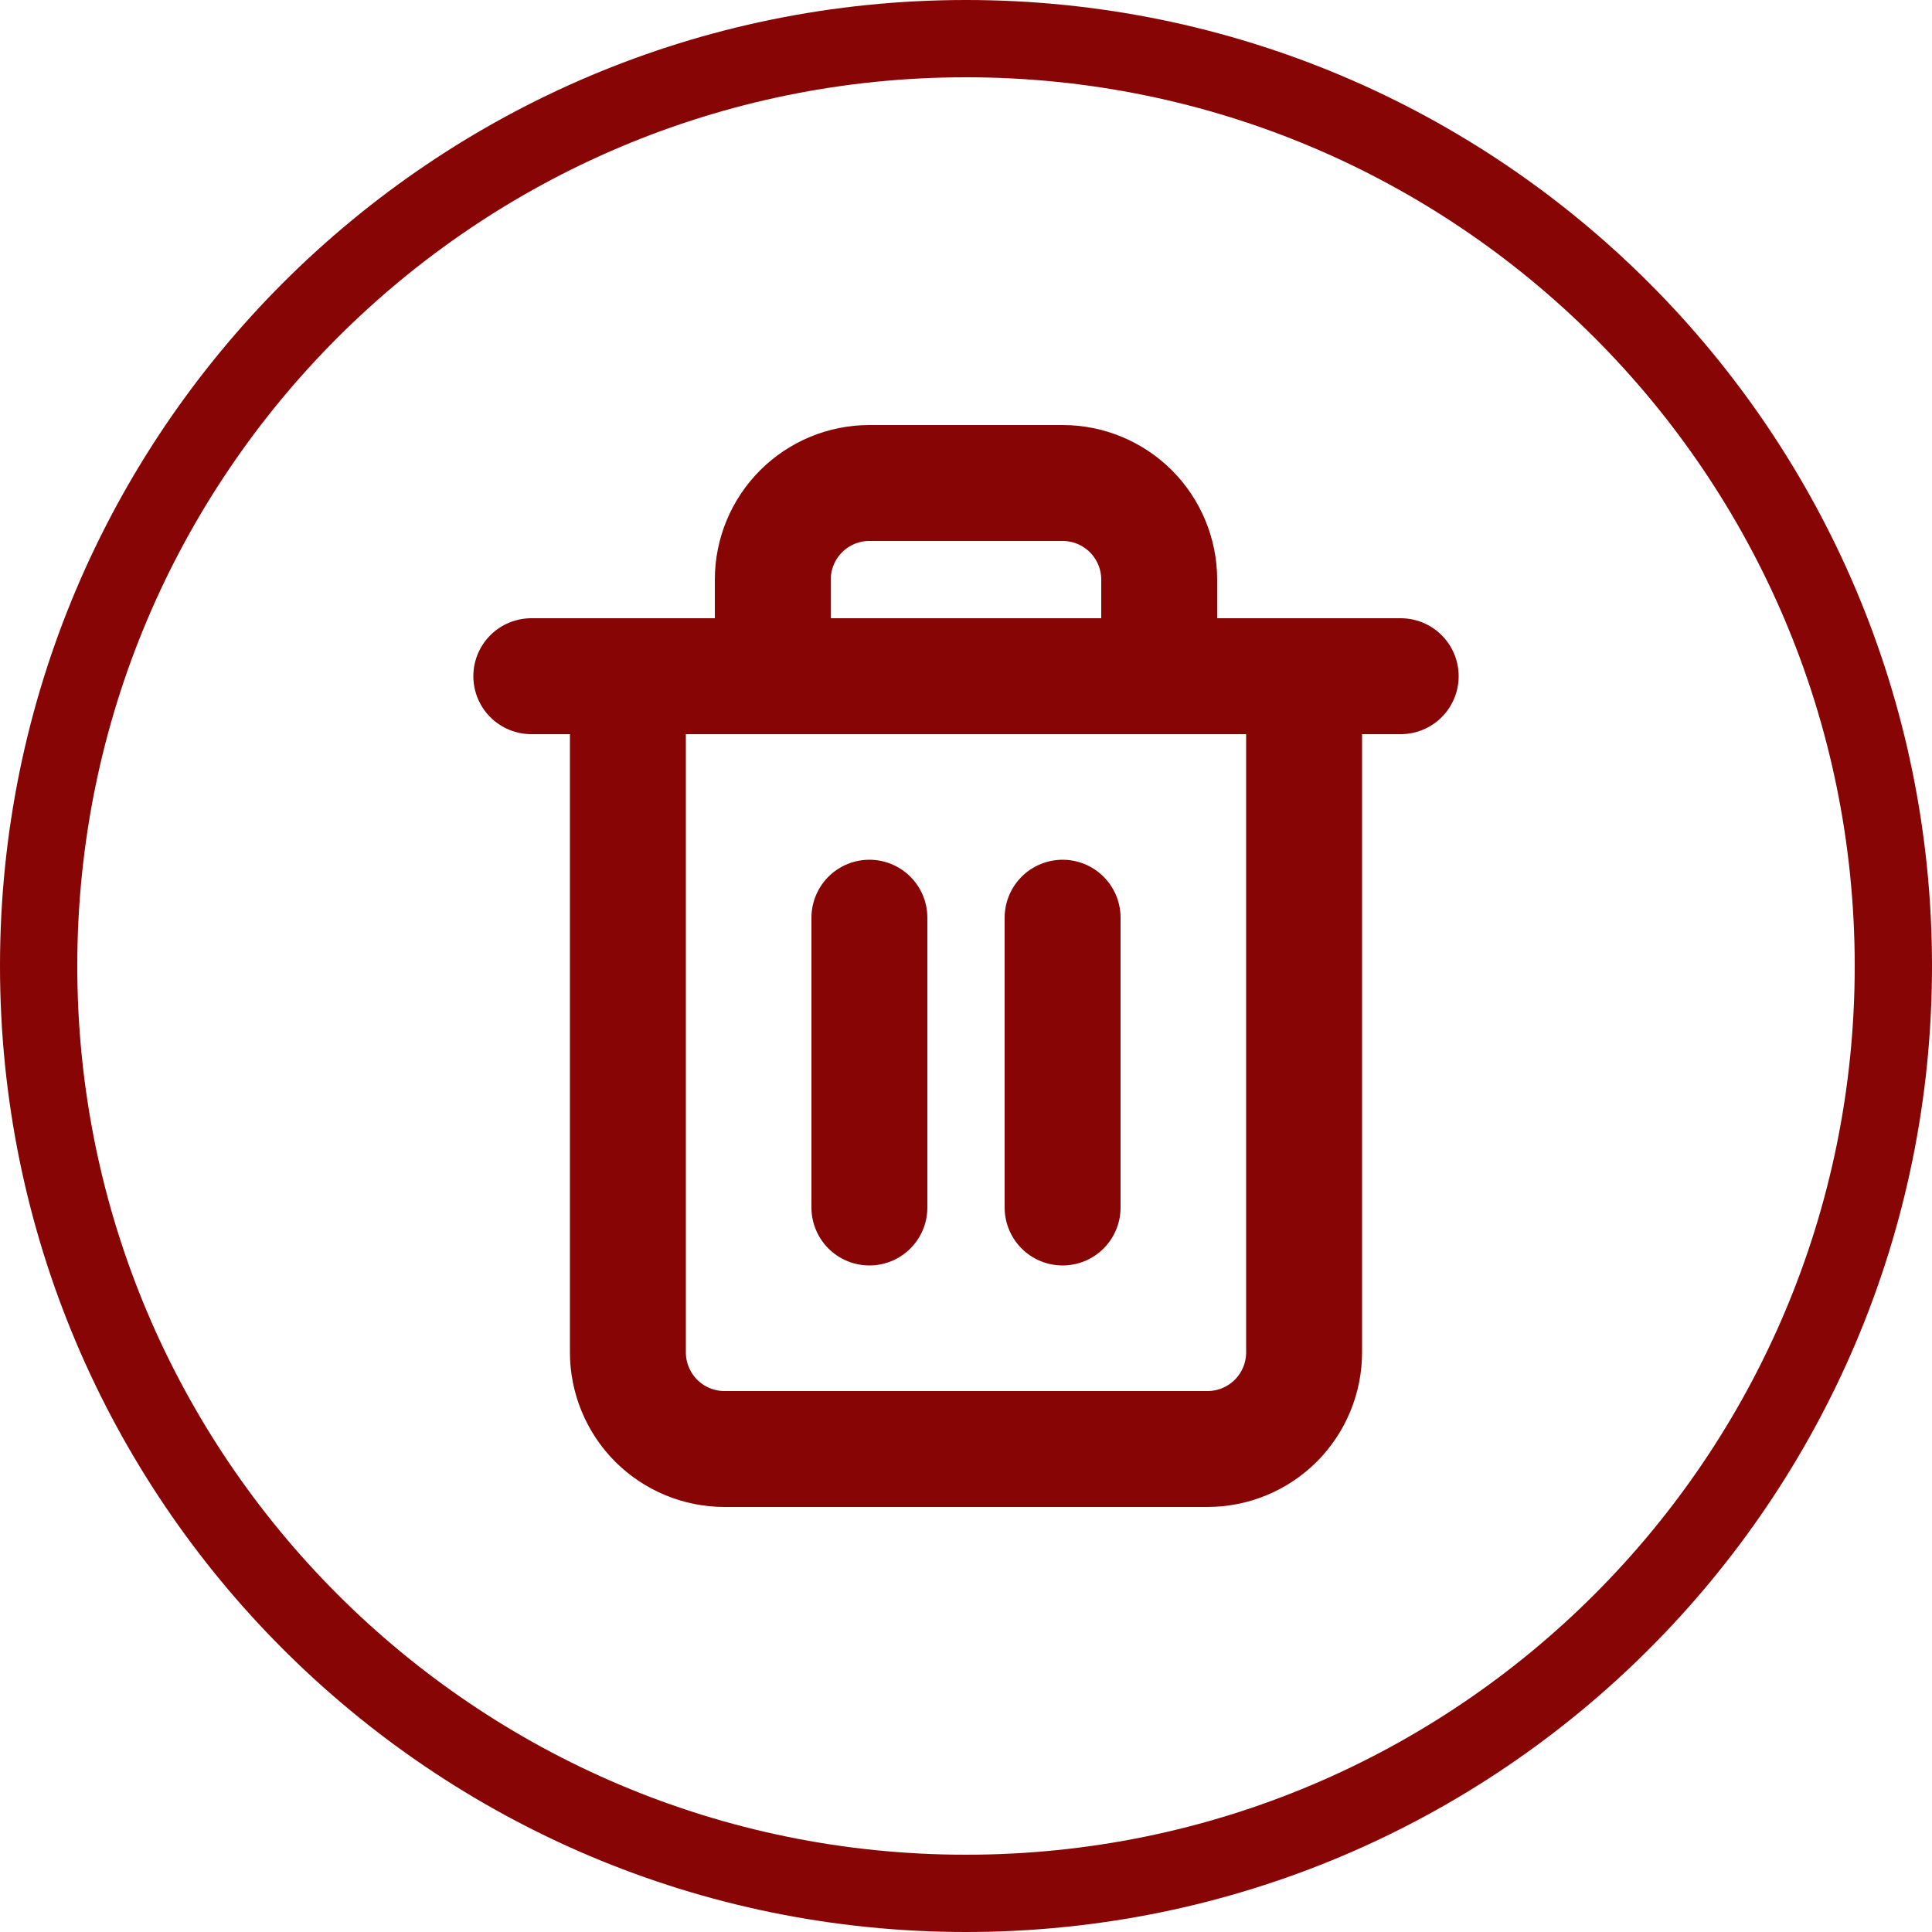
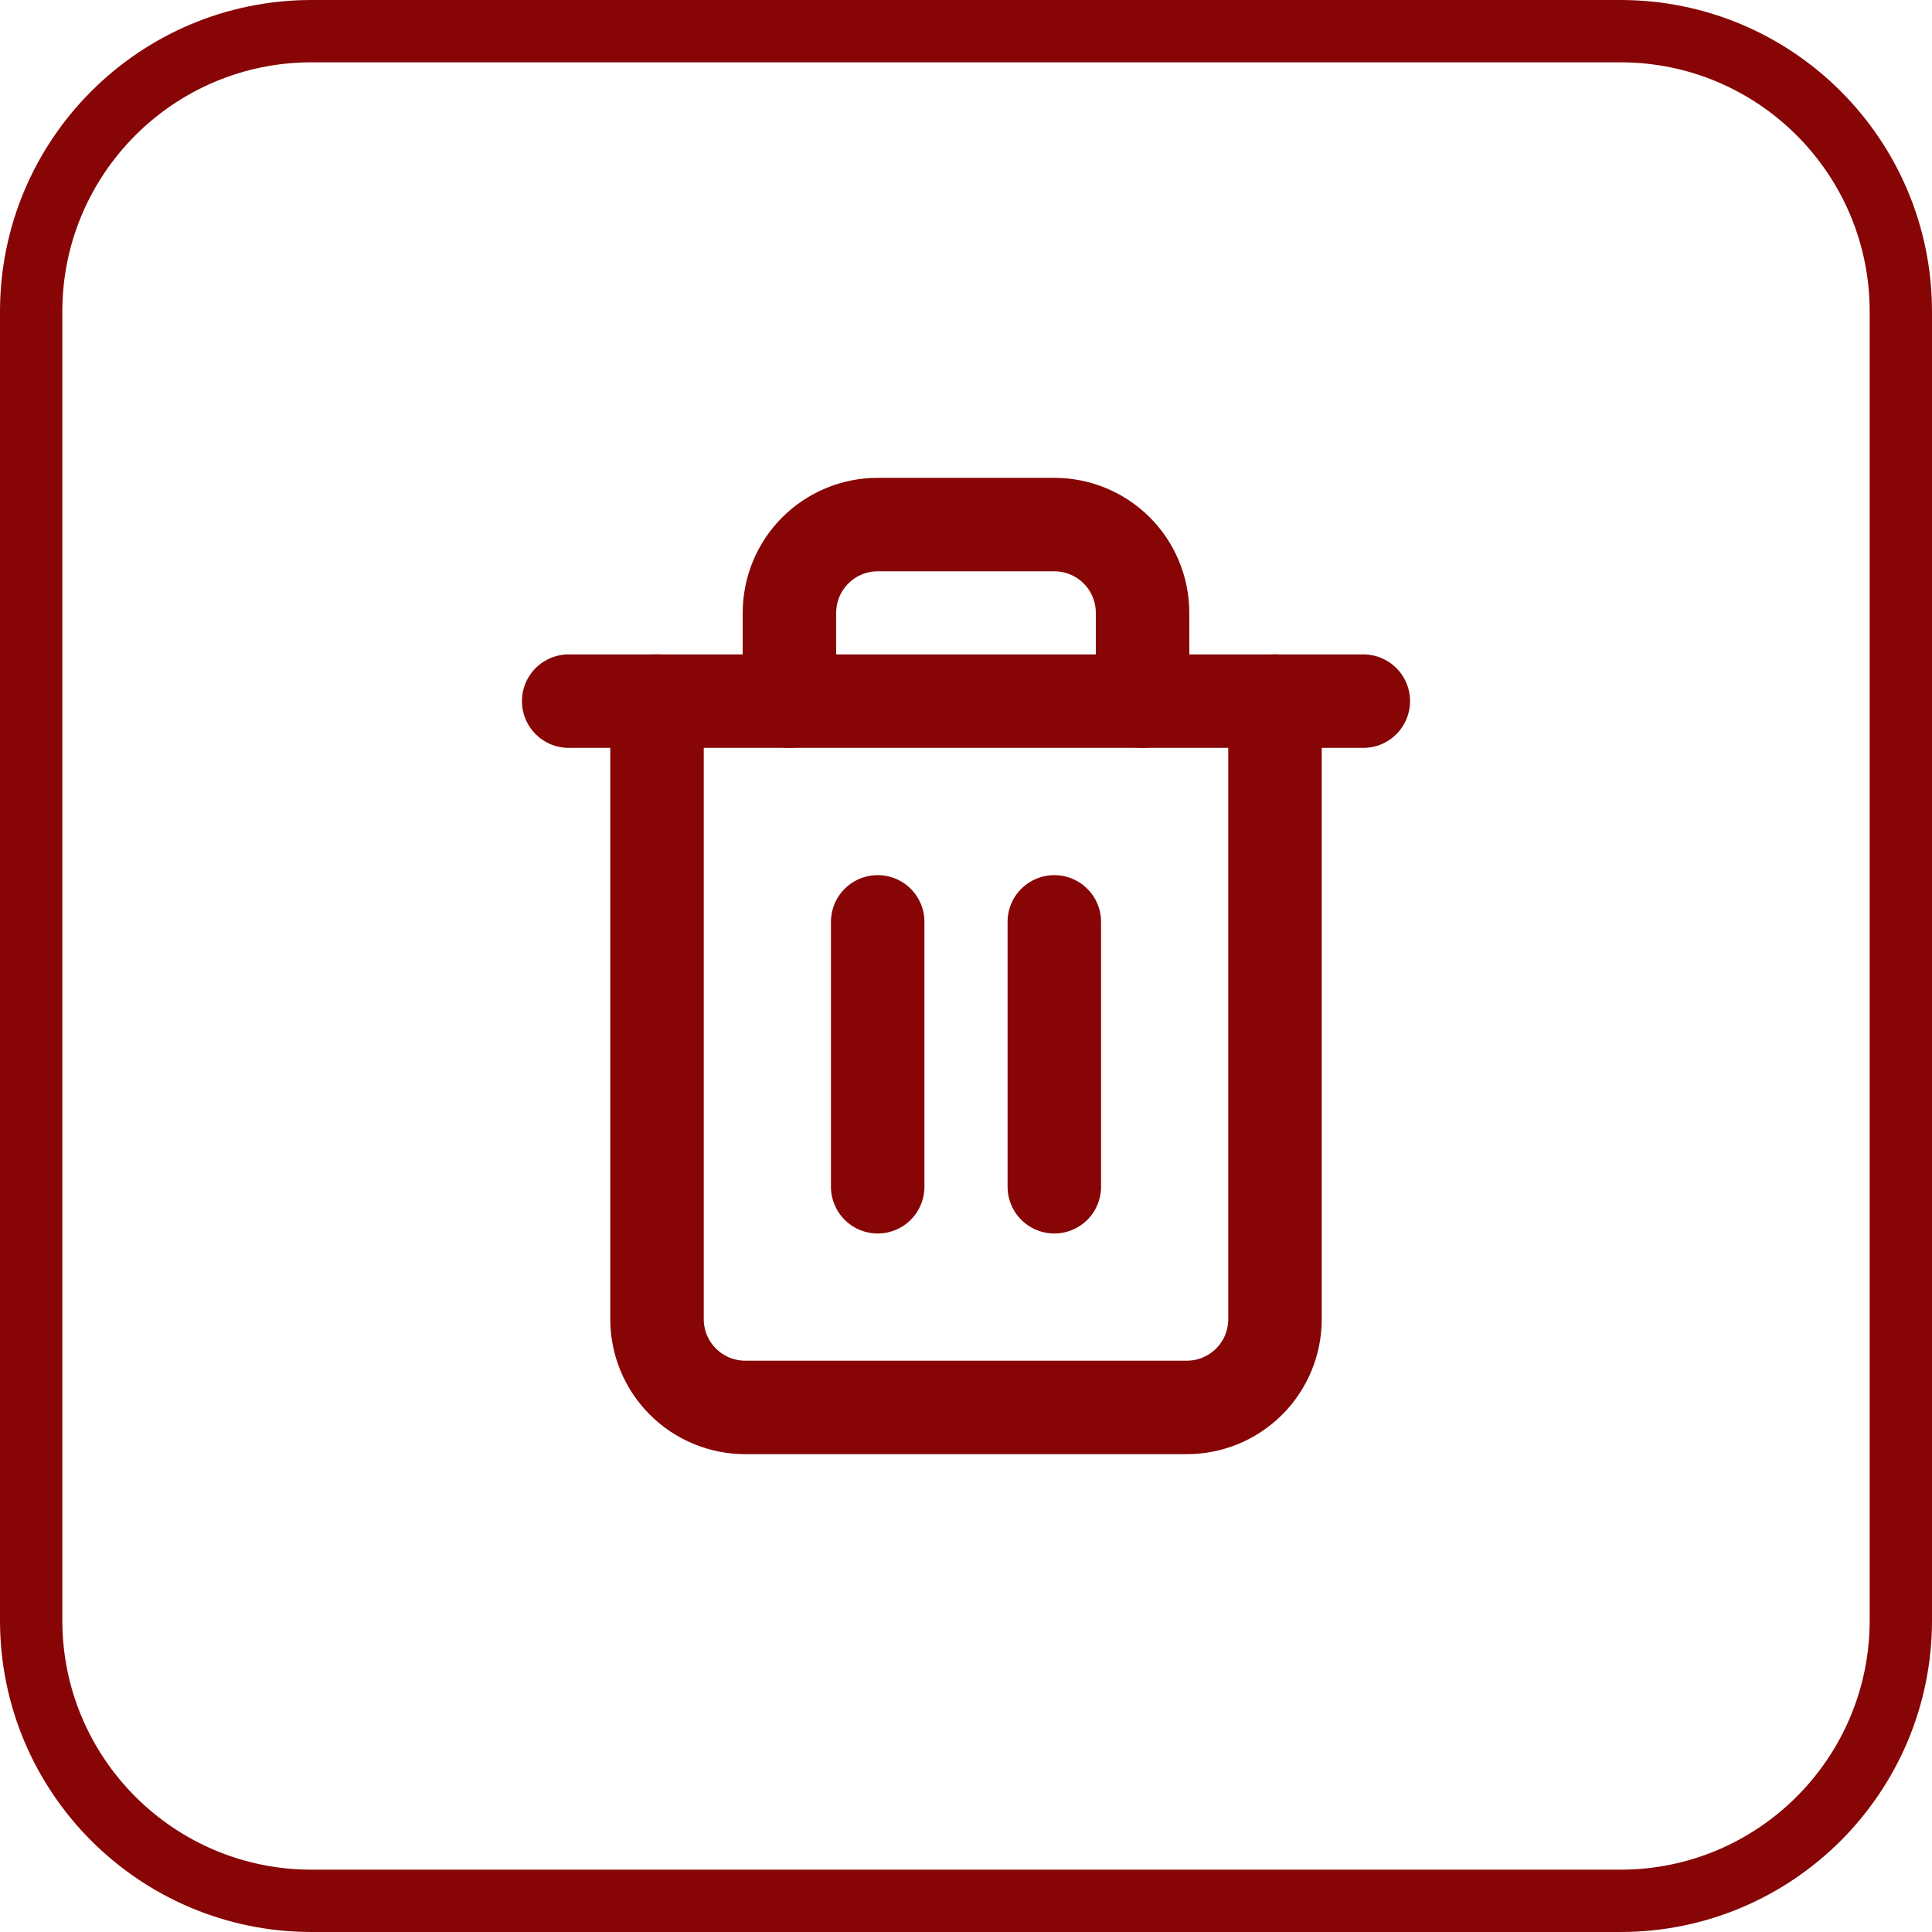
- <svg xmlns="http://www.w3.org/2000/svg" width="25" height="25" viewBox="0 0 25 25" fill="none">
-   <rect x="0.5" y="0.5" width="24" height="24" rx="12" stroke="#870505" />
-   <path d="M11.25 11.875V15.625" stroke="#870505" stroke-width="1.5" stroke-linecap="round" stroke-linejoin="round" />
-   <path d="M13.75 11.875V15.625" stroke="#870505" stroke-width="1.5" stroke-linecap="round" stroke-linejoin="round" />
-   <path d="M16.875 8.75V17.5C16.875 17.831 16.743 18.149 16.509 18.384C16.274 18.618 15.957 18.75 15.625 18.75H9.375C9.043 18.75 8.726 18.618 8.491 18.384C8.257 18.149 8.125 17.831 8.125 17.5V8.75" stroke="#870505" stroke-width="1.5" stroke-linecap="round" stroke-linejoin="round" />
-   <path d="M6.875 8.75H18.125" stroke="#870505" stroke-width="1.5" stroke-linecap="round" stroke-linejoin="round" />
-   <path d="M10 8.75V7.5C10 7.168 10.132 6.851 10.366 6.616C10.601 6.382 10.918 6.25 11.25 6.25H13.75C14.082 6.25 14.399 6.382 14.634 6.616C14.868 6.851 15 7.168 15 7.5V8.75" stroke="#870505" stroke-width="1.5" stroke-linecap="round" stroke-linejoin="round" />
+ <svg xmlns="http://www.w3.org/2000/svg" width="31" height="31" viewBox="0 0 31 31" fill="none">
+   <rect x="0.5" y="0.5" width="30" height="30" rx="4.5" stroke="#870505" />
+   <path d="M14.083 14.792V19.042" stroke="#870505" stroke-width="1.5" stroke-linecap="round" stroke-linejoin="round" />
+   <path d="M16.917 14.792V19.042" stroke="#870505" stroke-width="1.5" stroke-linecap="round" stroke-linejoin="round" />
+   <path d="M20.458 11.25V21.167C20.458 21.542 20.309 21.903 20.044 22.168C19.778 22.434 19.418 22.583 19.042 22.583H11.958C11.583 22.583 11.222 22.434 10.957 22.168C10.691 21.903 10.542 21.542 10.542 21.167V11.25" stroke="#870505" stroke-width="1.5" stroke-linecap="round" stroke-linejoin="round" />
+   <path d="M9.125 11.25H21.875" stroke="#870505" stroke-width="1.5" stroke-linecap="round" stroke-linejoin="round" />
+   <path d="M12.667 11.25V9.833C12.667 9.458 12.816 9.097 13.082 8.832C13.347 8.566 13.708 8.417 14.083 8.417H16.917C17.293 8.417 17.653 8.566 17.919 8.832C18.184 9.097 18.333 9.458 18.333 9.833V11.25" stroke="#870505" stroke-width="1.5" stroke-linecap="round" stroke-linejoin="round" />
</svg>
